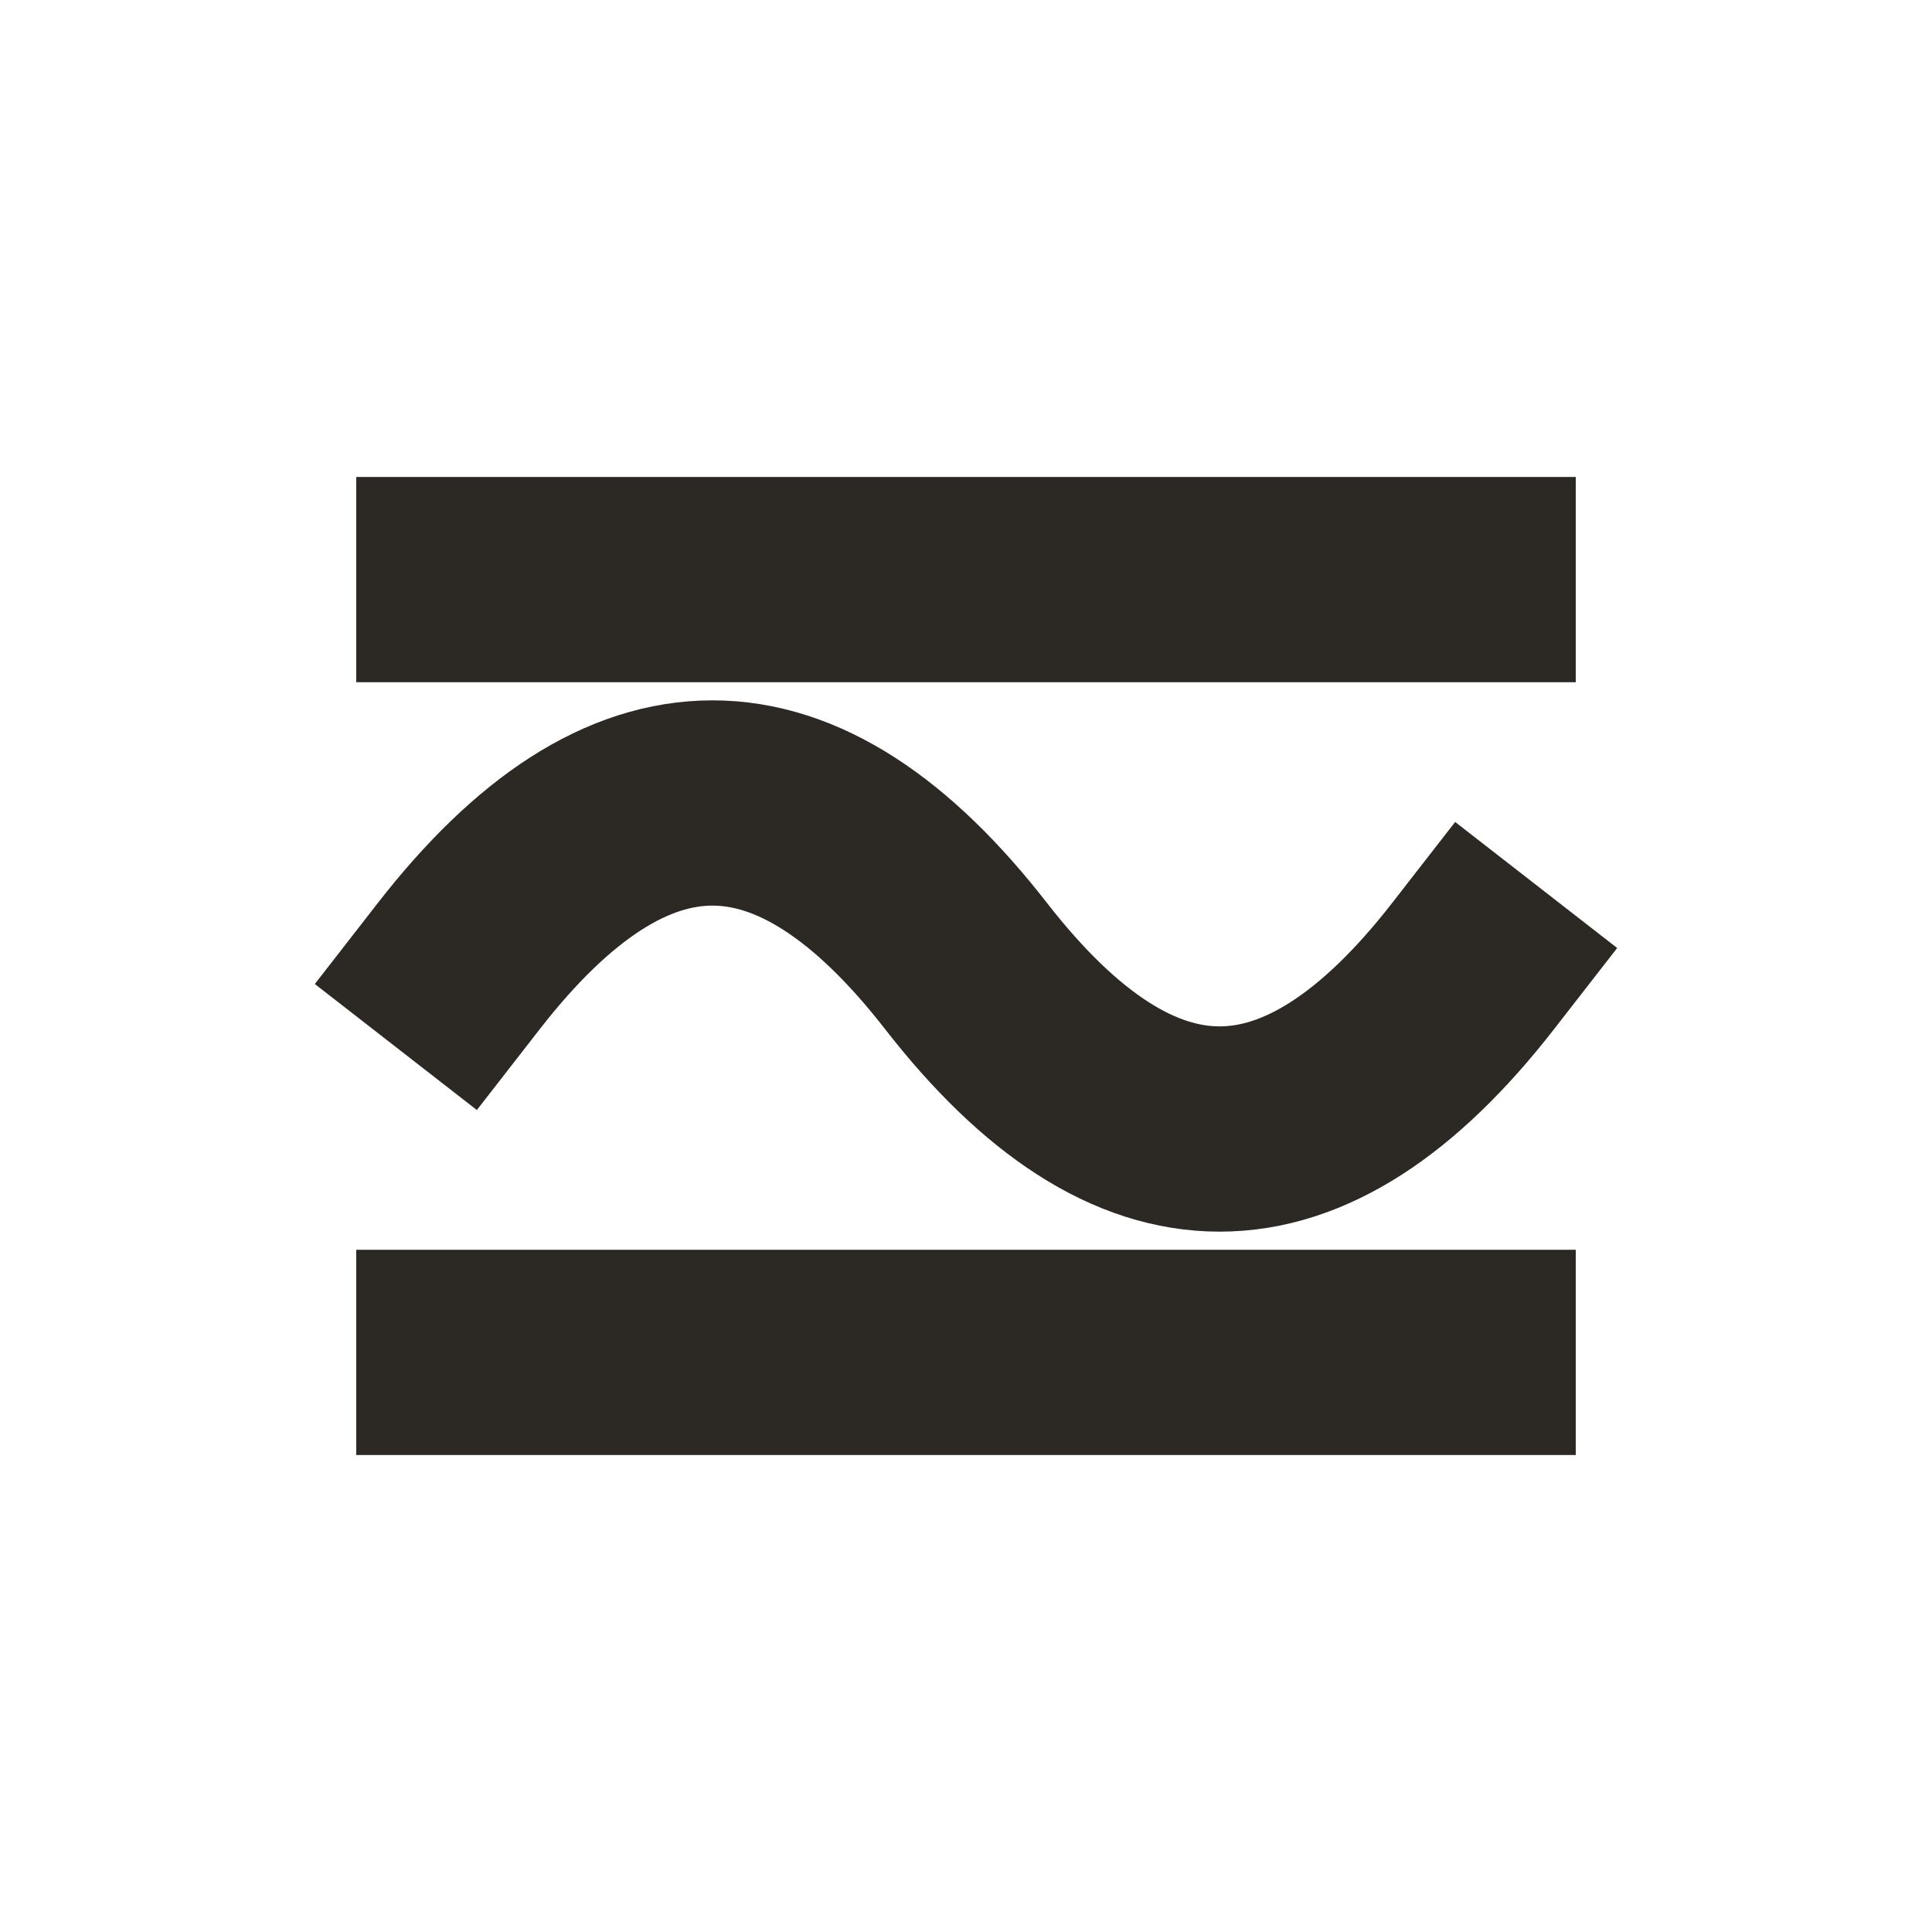
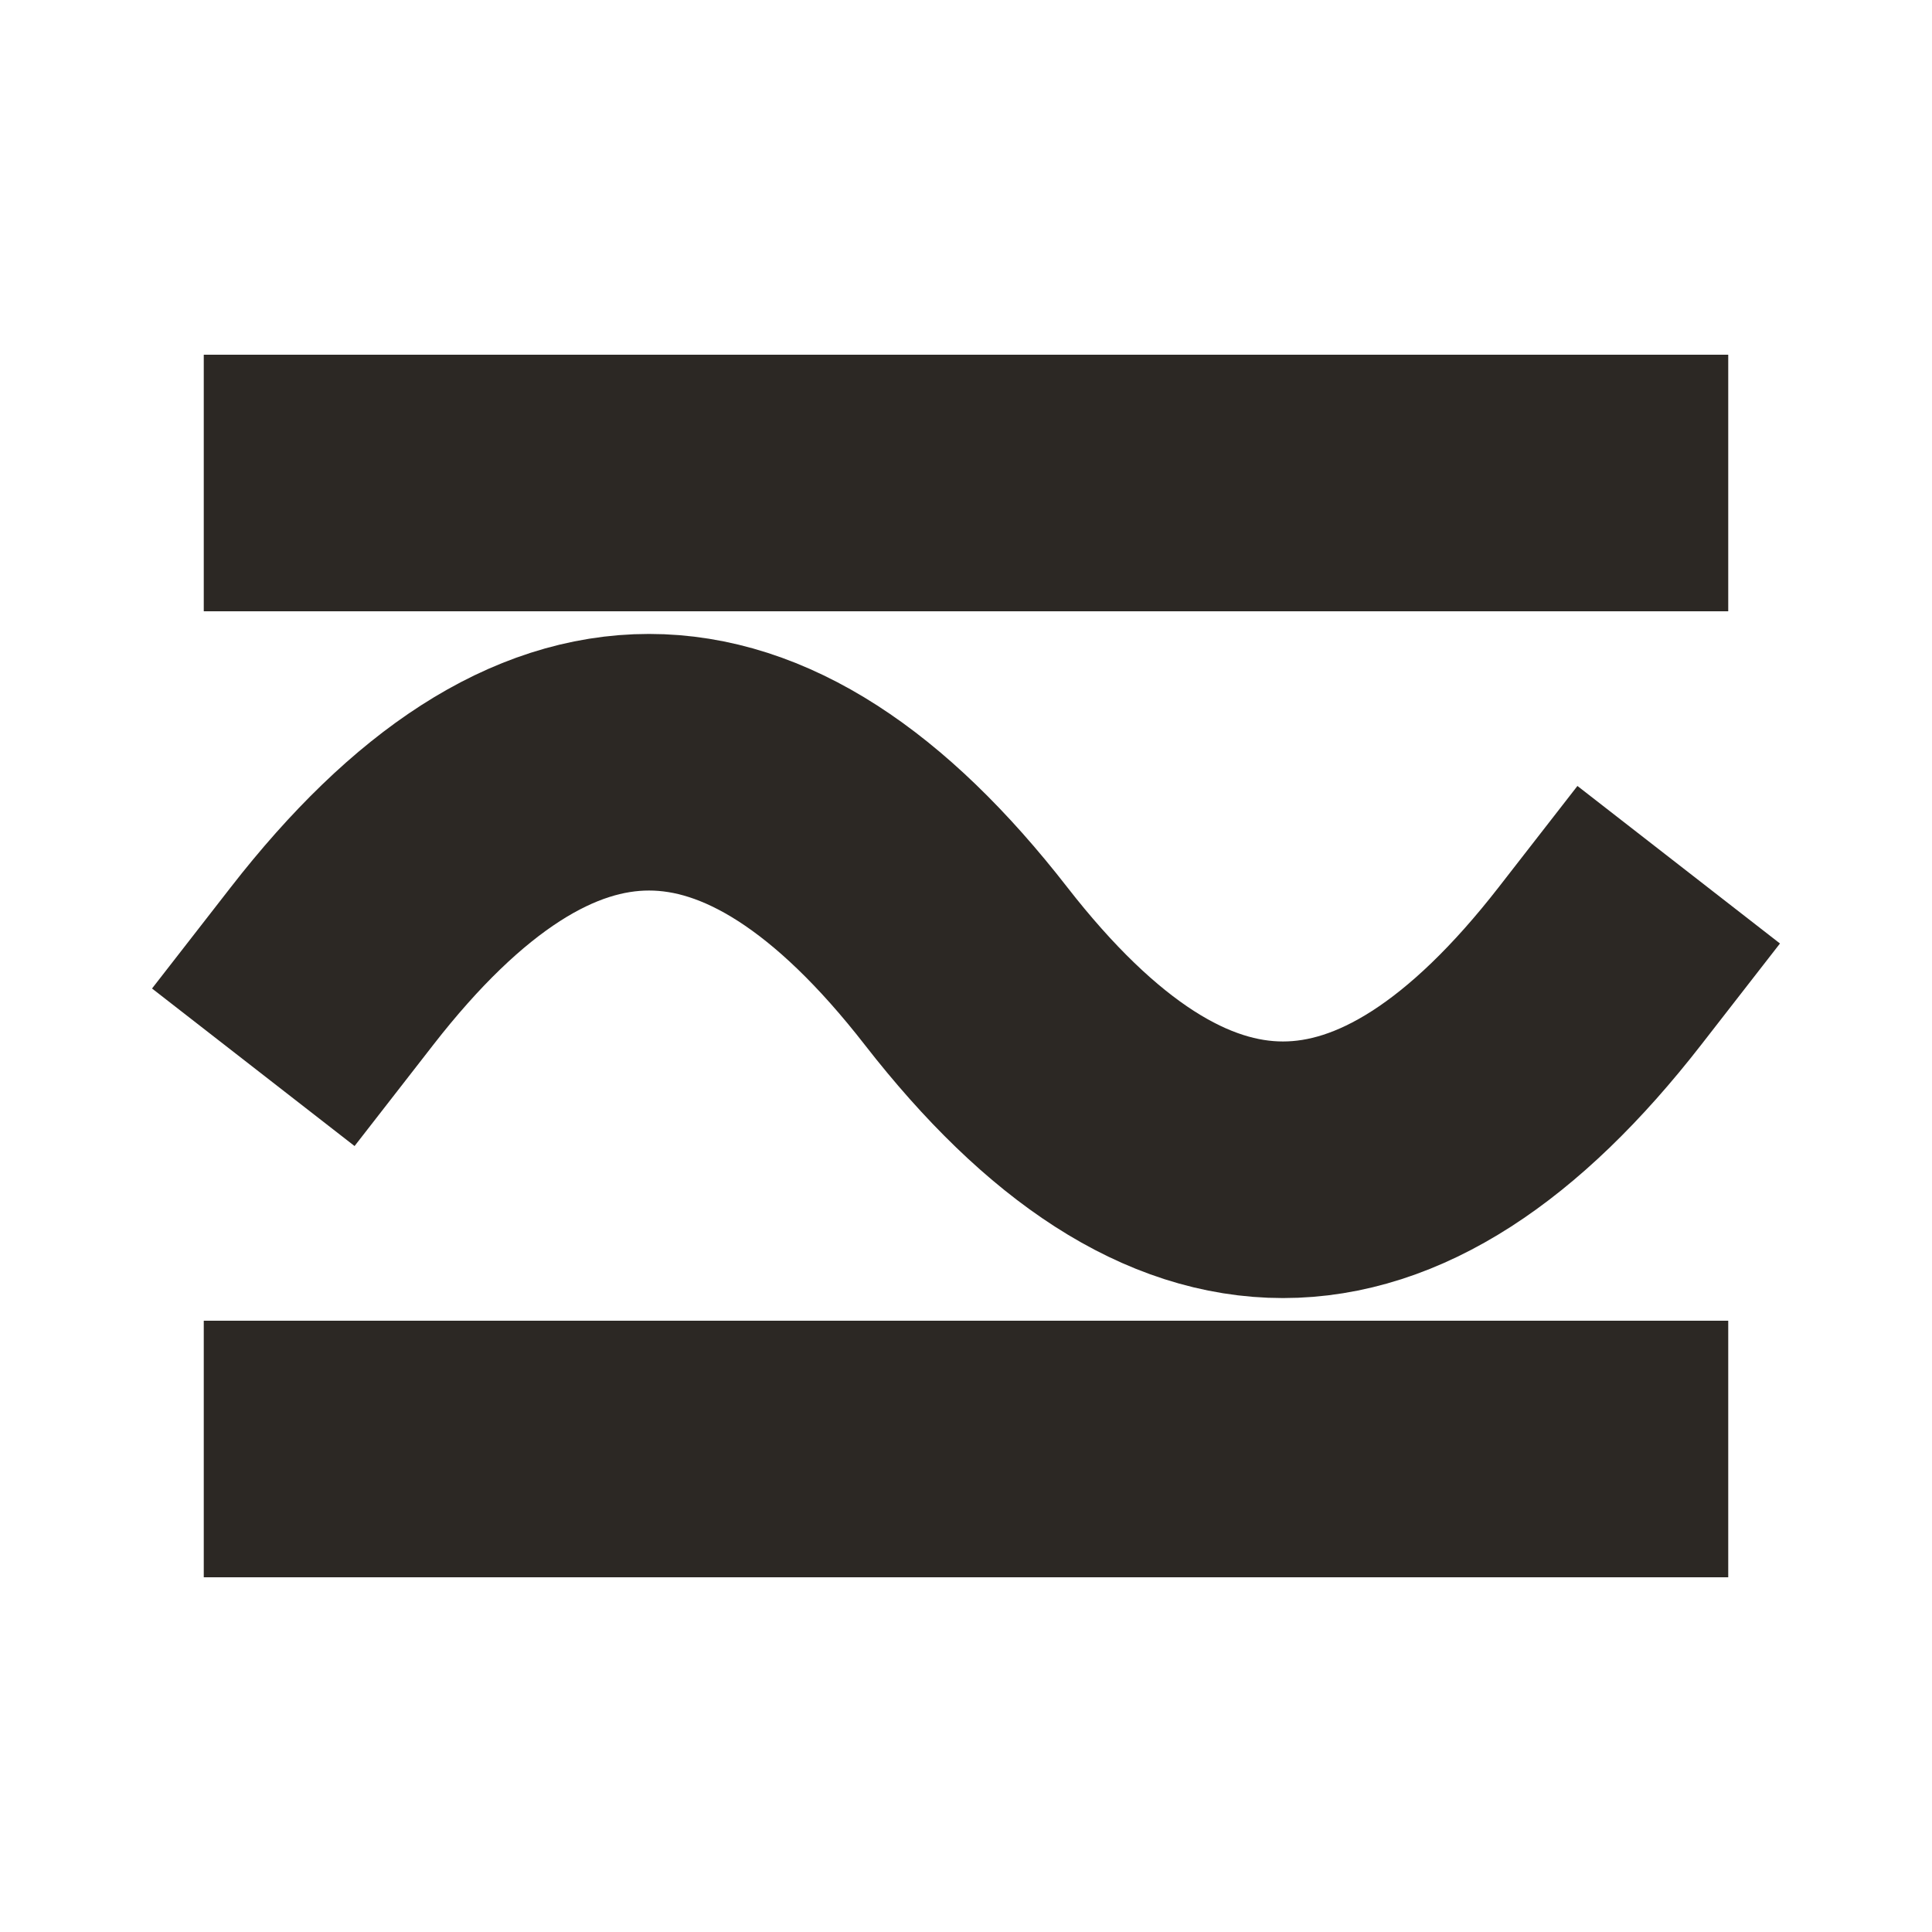
- <svg xmlns="http://www.w3.org/2000/svg" viewBox="-16 -16 160 160">
+ <svg xmlns="http://www.w3.org/2000/svg" viewBox="0 0 128 128">
  <style>
    path { stroke: #2c2824; }
    @media (prefers-color-scheme: dark) {
      path { stroke: #fffef9; }
    }
  </style>
  <path fill="none" stroke-width="17" stroke-linecap="square" d="M22 32h84M22 96h84M22 64c14-18 28-18 42 0s28 18 42 0" />
</svg>
